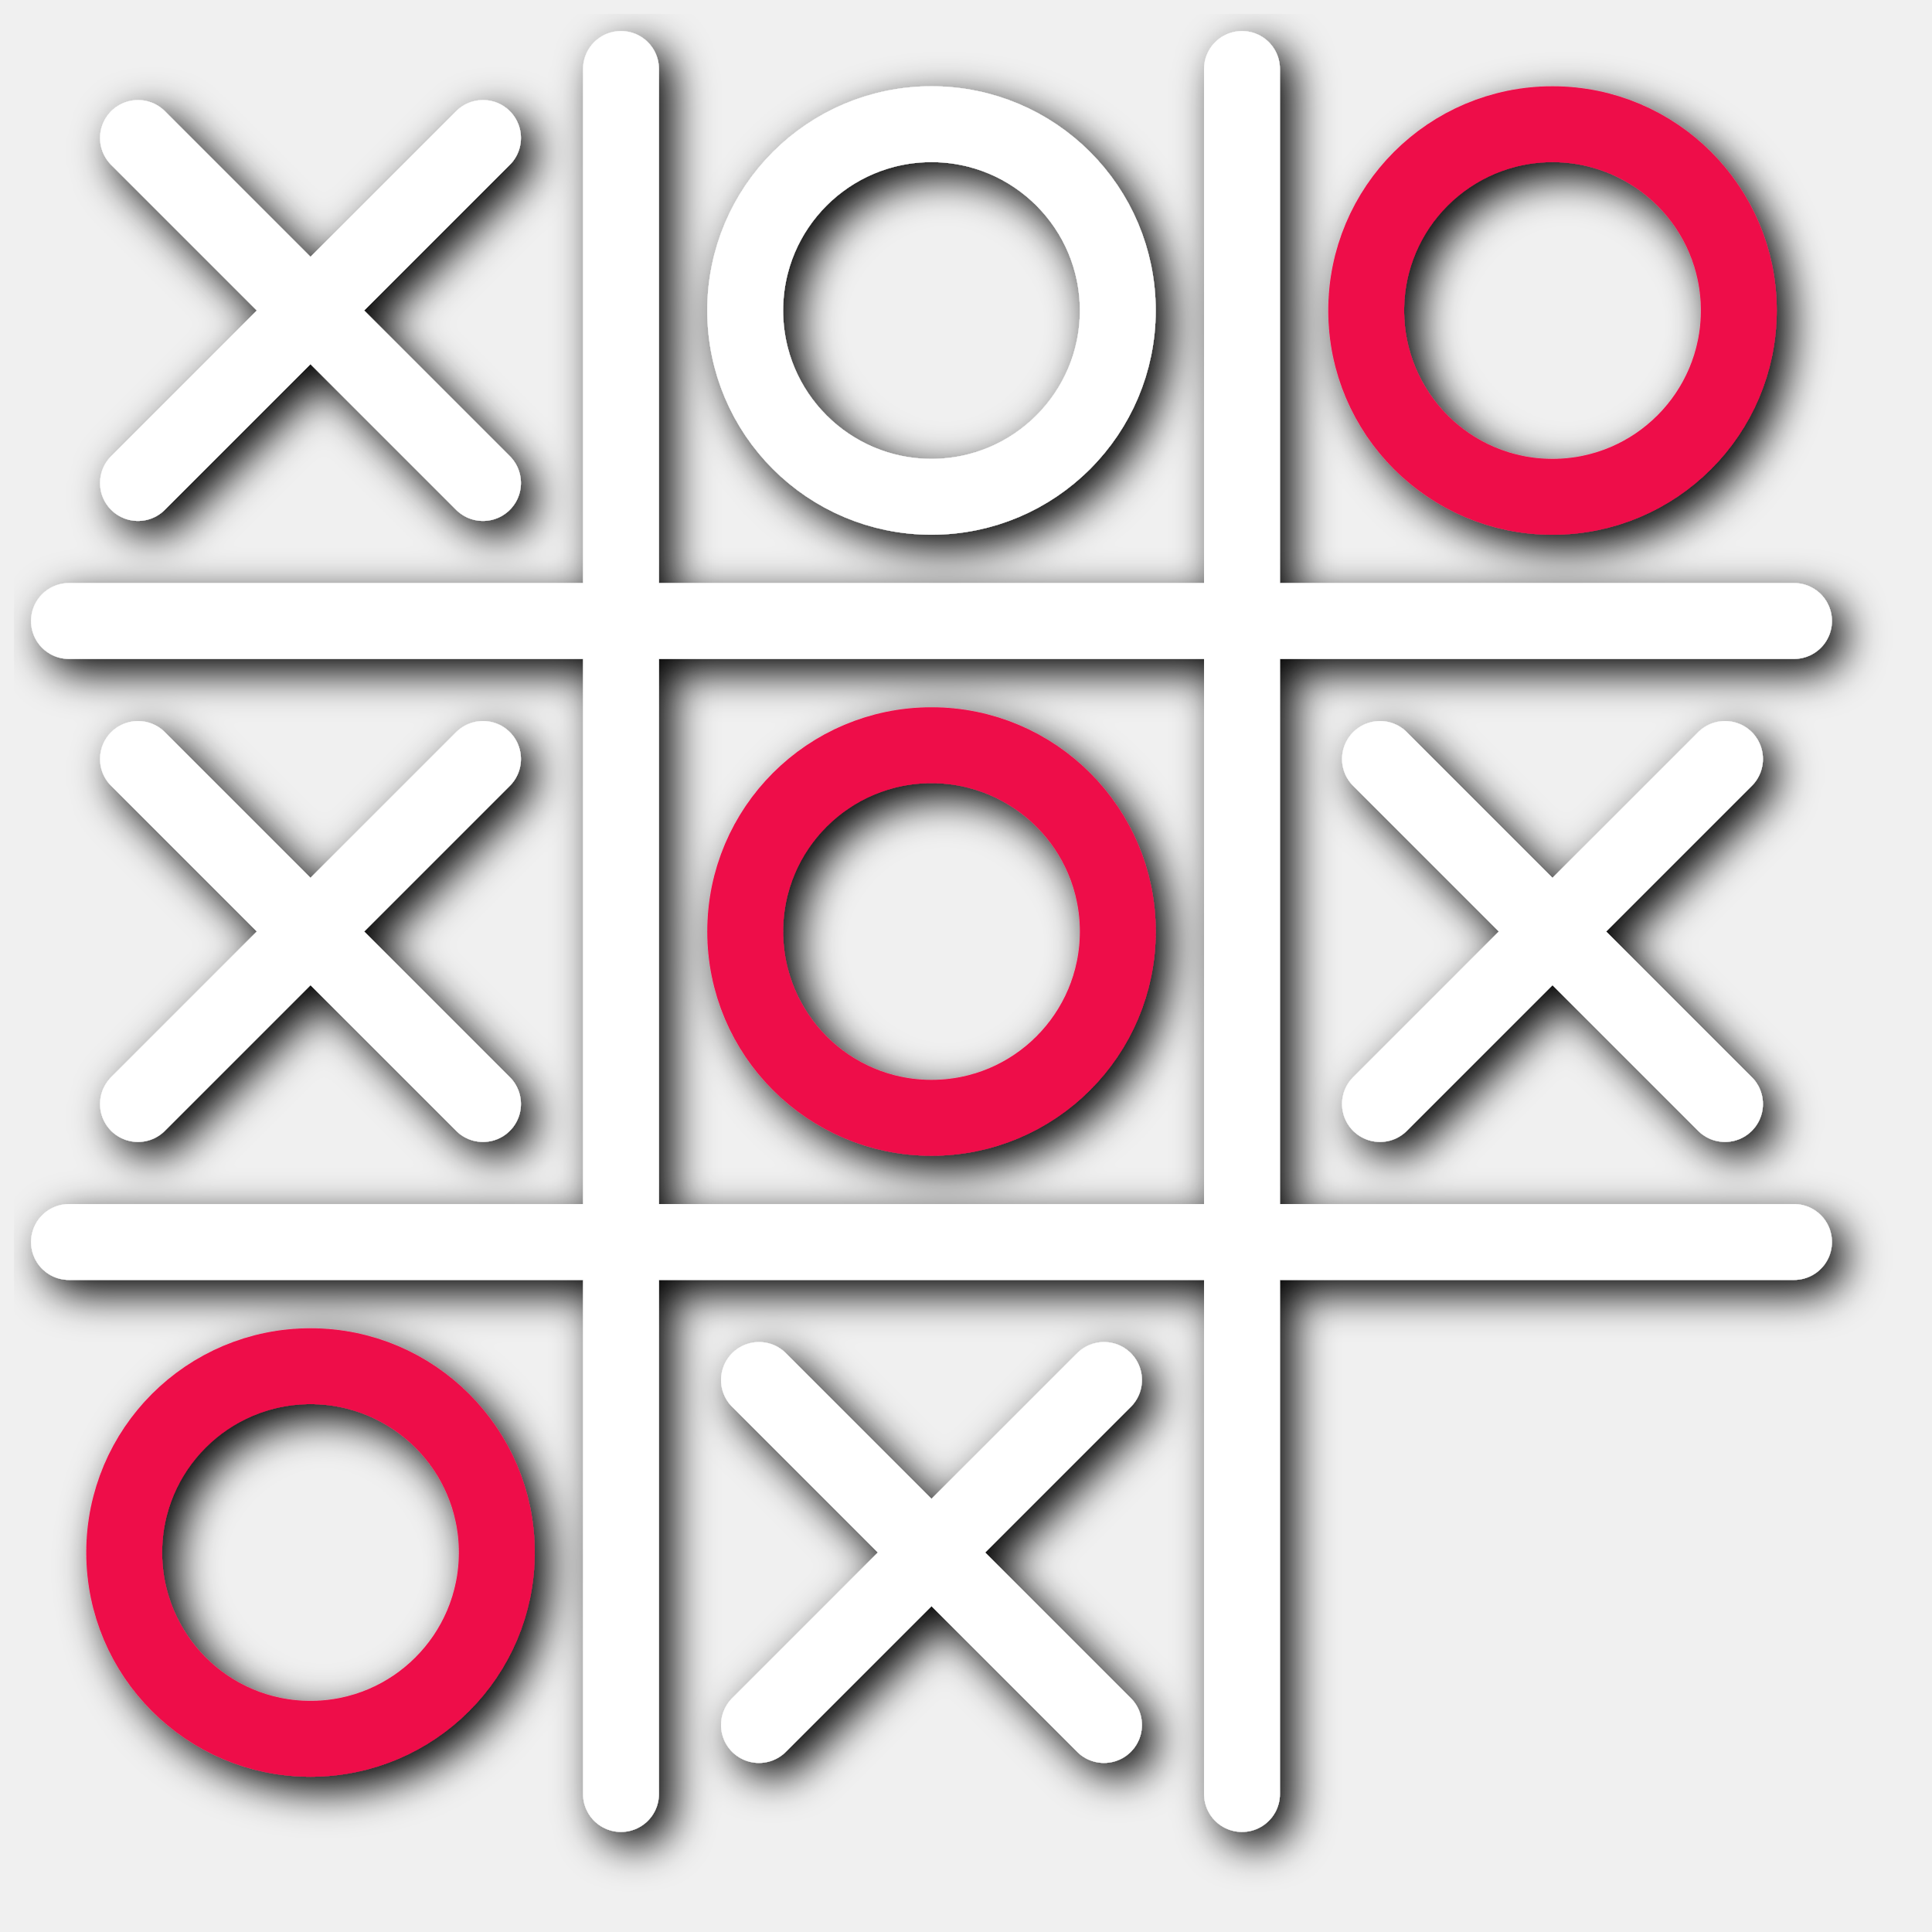
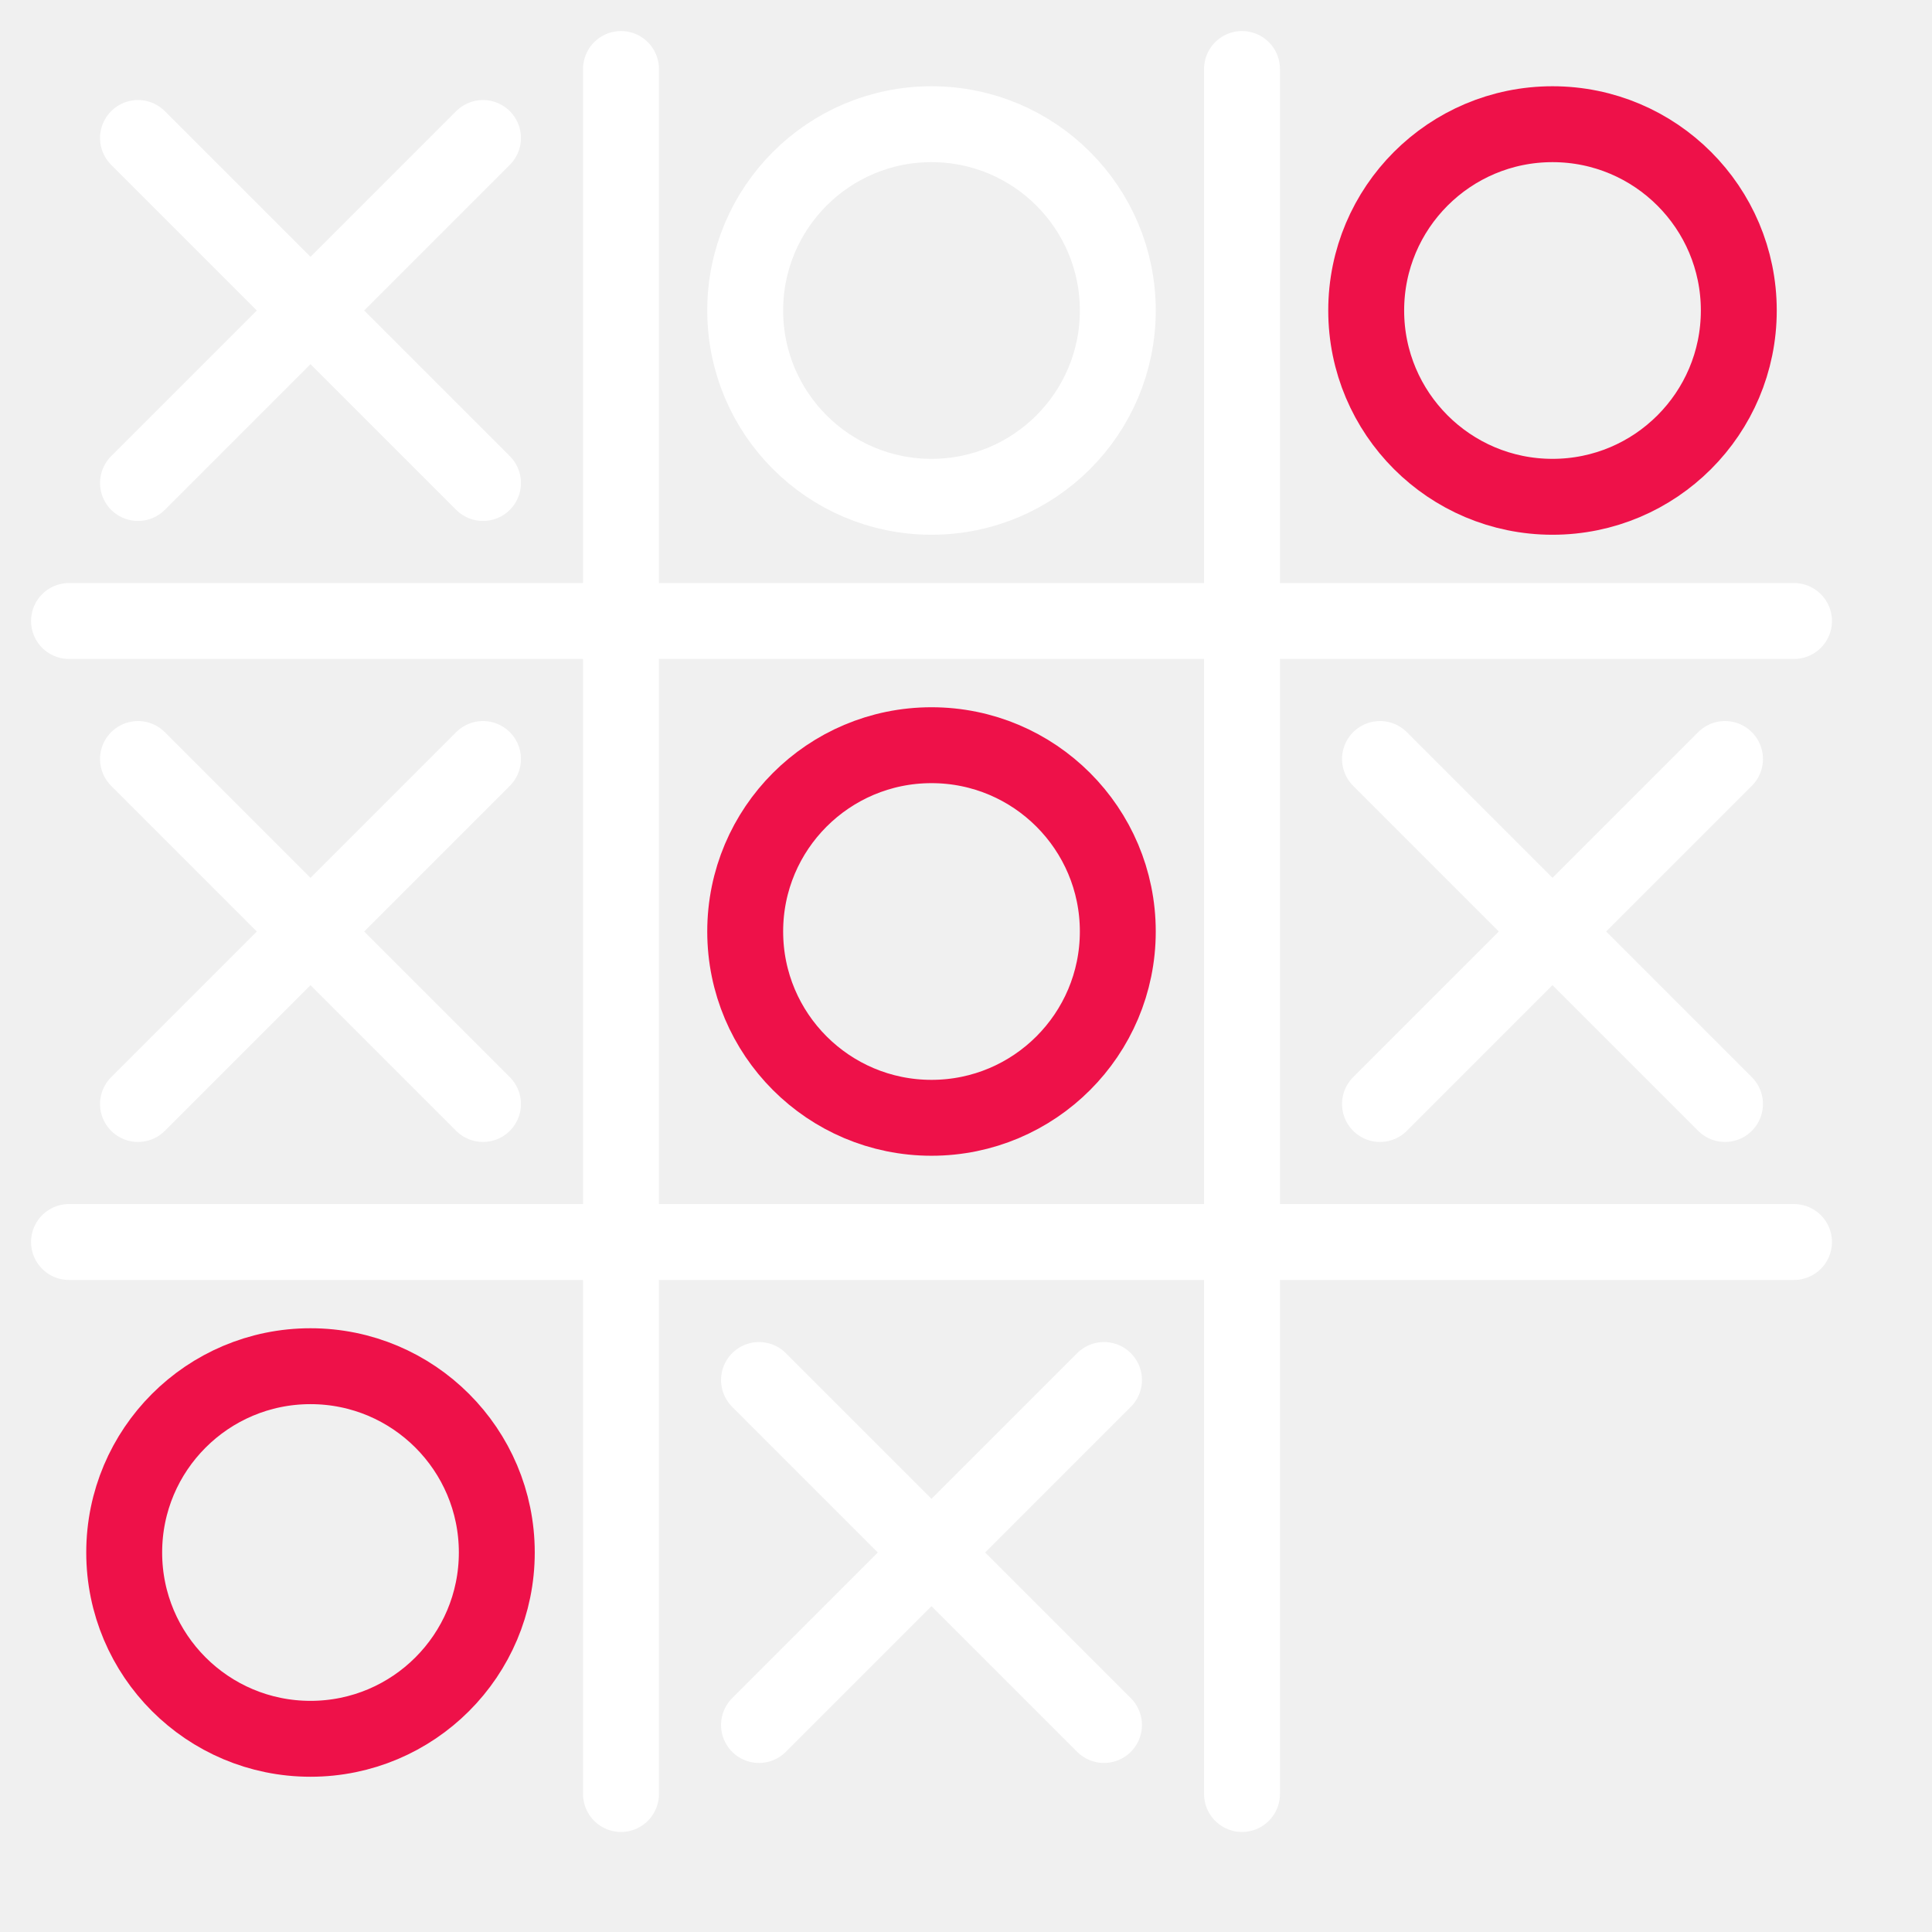
<svg xmlns="http://www.w3.org/2000/svg" version="1.0" width="280" height="280" viewBox="0 0 280 280" stroke="#fff" stroke-linecap="round" stroke-width="11" fill="none">
-   <defs>
-     <filter id="a">
-       <feDropShadow dx="2" dy="2" stdDeviation="3" />
-     </filter>
-   </defs>
-   <g filter="url(#a)">
-     <path d="M90 10v250M180 10v250M10 90h250M10 180h250" />
-     <circle cx="135" cy="45" r="27" />
-     <circle cx="225" cy="45" r="27" stroke="#ee1149" />
-     <path d="M20 20l50 50M70 20L20 70" />
-     <circle cx="135" cy="135" r="27" stroke="#ee1149" />
-     <path d="M20 110l50 50M70 110l-50 50M200 110l50 50M250 110l-50 50" />
-     <circle cx="45" cy="225" r="27" stroke="#ee1149" />
-     <path d="M110 200l50 50M160 200l-50 50" />
-   </g>
+   <path d="M90 10v250M180 10v250M10 90h250M10 180h250" />
+   <circle cx="135" cy="45" r="27" />
+   <circle cx="225" cy="45" r="27" stroke="#ee1149" />
+   <path d="M20 20l50 50M70 20L20 70" />
+   <circle cx="135" cy="135" r="27" stroke="#ee1149" />
+   <path d="M20 110l50 50M70 110l-50 50M200 110l50 50M250 110l-50 50" />
+   <circle cx="45" cy="225" r="27" stroke="#ee1149" />
+   <path d="M110 200l50 50M160 200l-50 50" />
</svg>
